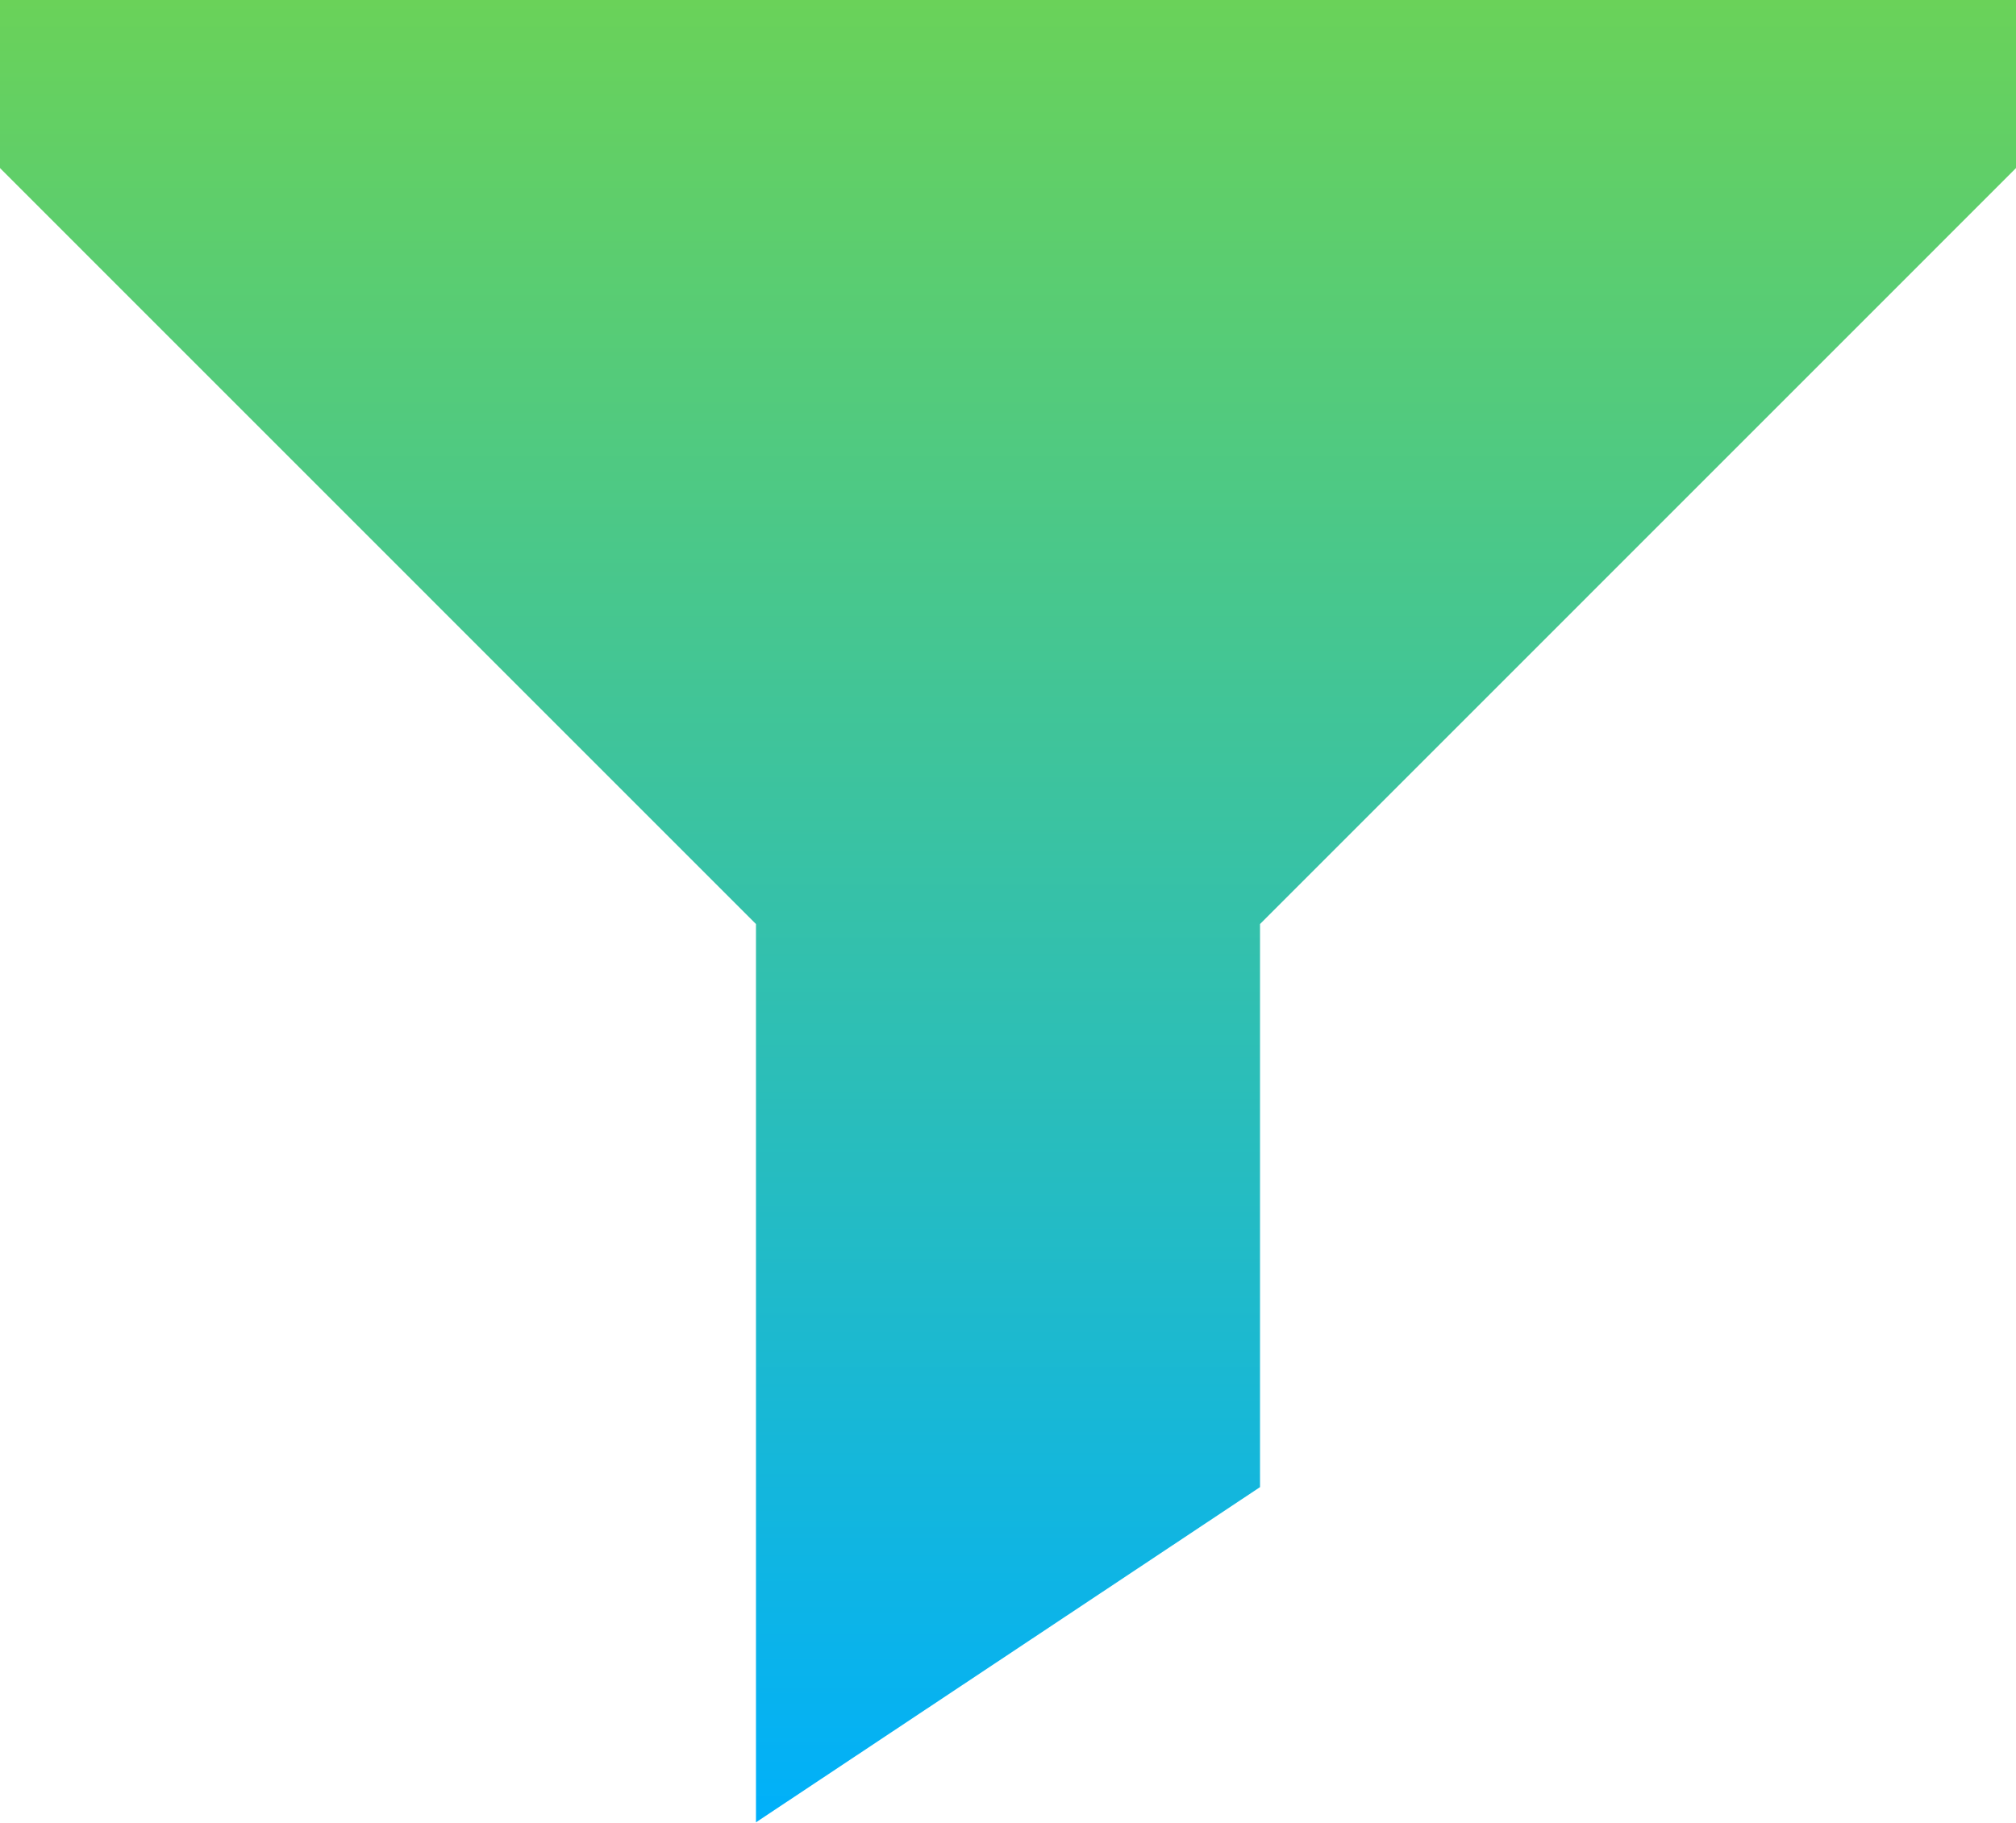
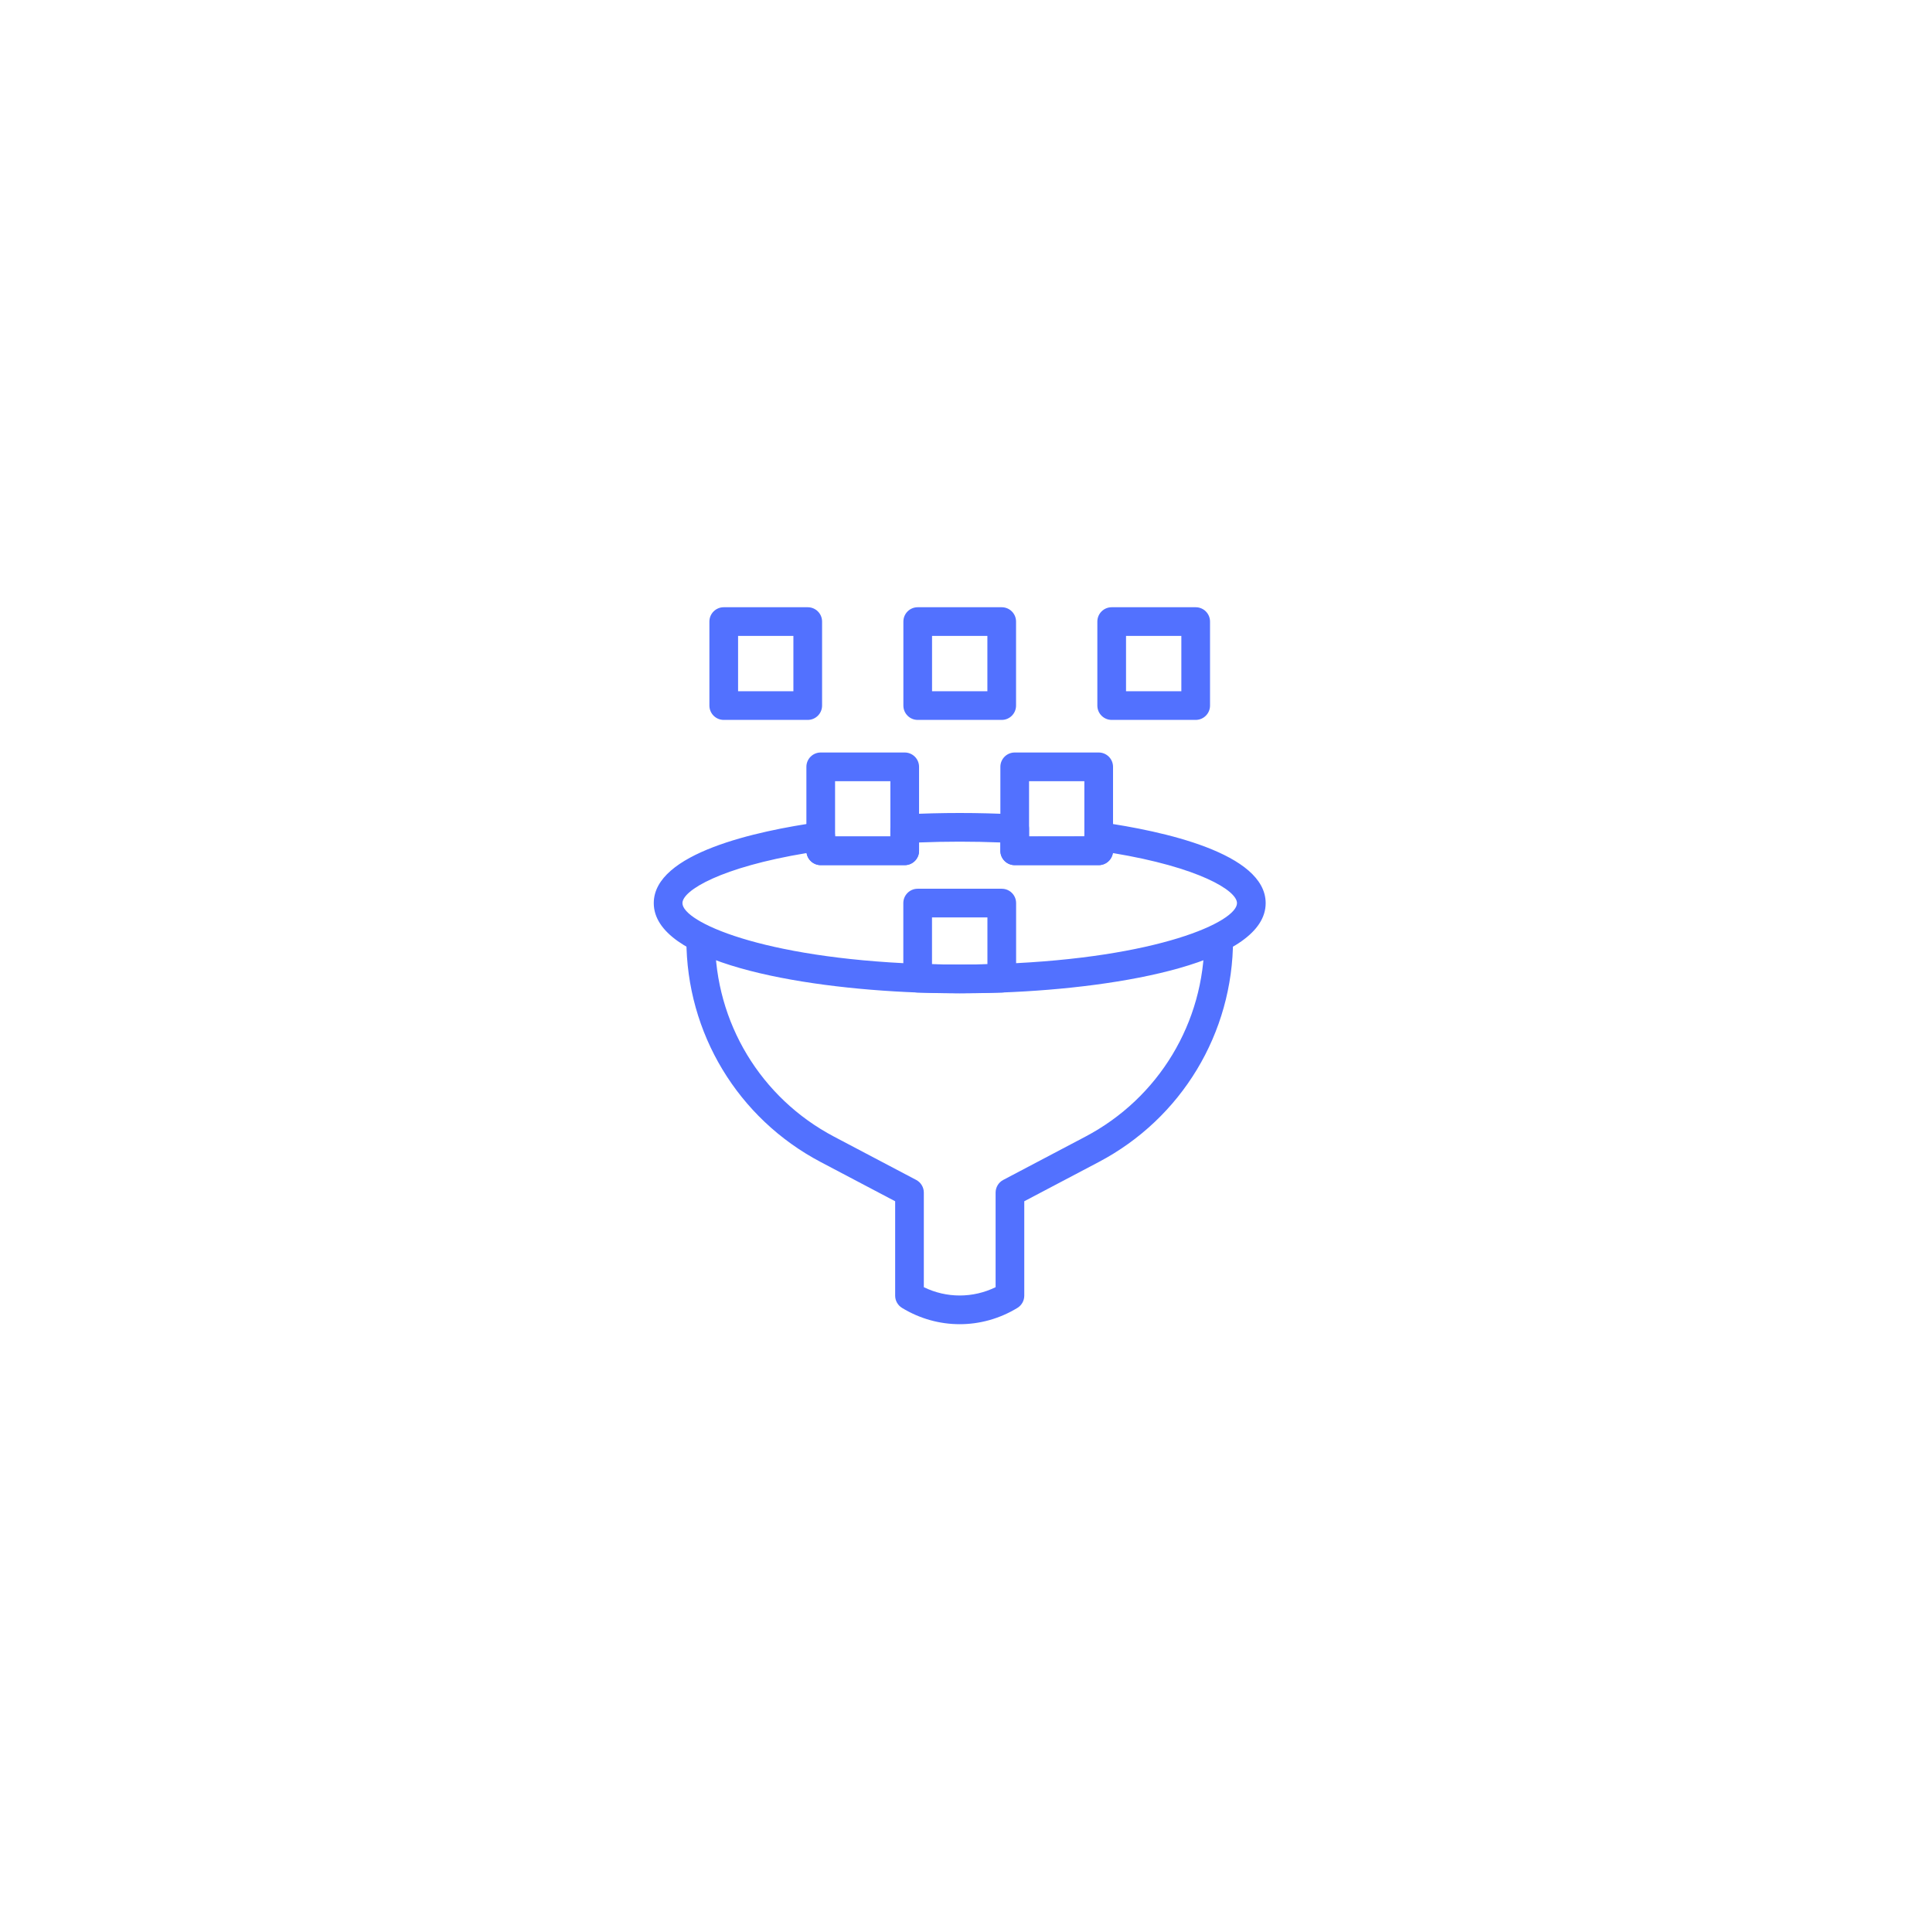
- <svg xmlns="http://www.w3.org/2000/svg" width="17.366" height="15.704" viewBox="0 0 17.366 15.704">
+ <svg xmlns="http://www.w3.org/2000/svg" width="50.366" height="50.704" viewBox="0 0 1440 810" version="1.2">
  <defs>
-     <linearGradient id="linear-gradient" x1="0.5" x2="0.5" y2="1" gradientUnits="objectBoundingBox">
-       <stop offset="0" stop-color="#6ad259" />
-       <stop offset="1" stop-color="#00b0fa" />
-     </linearGradient>
+     <clipPath id="clip1">
+       <path d="M 490.371 290 L 949.371 290 L 949.371 426 L 490.371 426 Z M 490.371 290 " />
+     </clipPath>
+     <clipPath id="clip2">
+       <path d="M 532 135.641 L 617 135.641 L 617 221 L 532 221 Z M 532 135.641 " />
+     </clipPath>
+     <clipPath id="clip3">
+       <path d="M 677 135.641 L 763 135.641 L 763 221 L 677 221 Z M 677 135.641 " />
+     </clipPath>
+     <clipPath id="clip4">
+       <path d="M 823 135.641 L 908 135.641 L 908 221 L 823 221 Z M 823 135.641 " />
+     </clipPath>
  </defs>
-   <g id="Group_8582" data-name="Group 8582" transform="translate(-12.376 -14.209)">
-     <g id="surface1" transform="translate(12.376 14.209)">
-       <path id="Union_5" data-name="Union 5" d="M6.512,7.961,0,1.448V0H17.366V1.448L10.854,7.961v4.851L6.512,15.7Z" transform="translate(0 0)" fill="url(#linear-gradient)" />
+   <g id="surface1">
+     <g clip-path="url(#clip1)" clip-rule="nonzero">
+       <path style=" stroke:none;fill-rule:nonzero;fill:rgb(32.159%,44.31%,100%);fill-opacity:1;" d="M 605.09 320.254 C 540.977 330.859 511.965 348.246 511.965 357.828 C 511.965 371.77 571.086 398.914 688.891 403.383 C 709.098 404.137 730.859 404.137 751.07 403.383 C 868.875 398.914 927.992 371.77 927.992 357.828 C 927.992 348.246 898.98 330.859 834.867 320.254 C 834.055 325.391 829.609 329.324 824.246 329.324 L 761.246 329.324 C 755.301 329.324 750.48 324.512 750.48 318.566 L 750.48 312.305 C 729.762 311.5 710.195 311.5 689.477 312.305 L 689.477 318.566 C 689.477 324.512 684.656 329.324 678.711 329.324 L 615.711 329.324 C 610.348 329.324 605.906 325.391 605.09 320.254 Z M 719.98 425.465 C 709.117 425.465 698.453 425.273 688.074 424.879 C 596.91 421.426 490.457 401.789 490.457 357.828 C 490.457 320.27 567.992 303.66 614.203 297.09 C 617.277 296.637 620.414 297.574 622.77 299.621 C 625.125 301.66 626.473 304.625 626.473 307.746 L 626.473 307.805 L 667.957 307.805 L 667.957 302.012 C 667.957 296.27 672.461 291.555 678.176 291.262 C 706.609 289.828 733.348 289.828 761.781 291.262 C 767.496 291.555 772 296.27 772 302.012 L 772 307.805 L 813.484 307.746 C 813.484 304.625 814.832 301.66 817.188 299.621 C 819.543 297.574 822.66 296.637 825.754 297.09 C 871.965 303.66 949.504 320.27 949.504 357.828 C 949.504 401.789 843.047 421.426 751.883 424.879 C 741.504 425.273 730.844 425.465 719.98 425.465 " />
    </g>
+     <path style=" stroke:none;fill-rule:nonzero;fill:rgb(32.159%,44.31%,100%);fill-opacity:1;" d="M 719.98 673.77 C 705.016 673.77 690.047 669.684 676.699 661.543 C 673.5 659.59 671.547 656.113 671.547 652.363 L 671.547 581.523 L 615.711 552.105 C 553.547 519.359 514.922 455.352 514.922 385.066 C 514.922 379.121 519.742 374.309 525.676 374.309 C 531.621 374.309 536.441 379.121 536.441 385.066 C 536.441 447.34 570.656 504.051 625.738 533.066 L 687.312 565.512 C 690.844 567.371 693.055 571.035 693.055 575.027 L 693.055 646 C 710.098 654.316 729.863 654.316 746.902 646 L 746.902 575.027 C 746.902 571.035 749.117 567.371 752.645 565.512 L 814.211 533.066 C 869.301 504.051 903.516 447.34 903.516 385.066 C 903.516 379.121 908.336 374.309 914.281 374.309 C 920.215 374.309 925.035 379.121 925.035 385.066 C 925.035 455.352 886.418 519.359 824.246 552.105 L 768.41 581.523 L 768.41 652.363 C 768.41 656.113 766.457 659.59 763.258 661.543 C 749.91 669.684 734.941 673.77 719.98 673.77 " />
+     <path style=" stroke:none;fill-rule:nonzero;fill:rgb(32.159%,44.31%,100%);fill-opacity:1;" d="M 699.191 403.684 C 712.844 404.004 727.113 404.004 740.766 403.684 L 740.766 368.543 L 699.191 368.543 Z M 719.98 425.434 C 709.09 425.434 698.477 425.258 688.051 424.879 C 682.266 424.676 677.672 419.914 677.672 414.133 L 677.672 357.785 C 677.672 351.832 682.492 347.031 688.438 347.031 L 751.52 347.031 C 757.465 347.031 762.285 351.832 762.285 357.785 L 762.285 414.133 C 762.285 419.914 757.691 424.676 751.906 424.879 C 741.48 425.258 730.867 425.434 719.98 425.434 " />
+     <g clip-path="url(#clip2)" clip-rule="nonzero">
+       <path style=" stroke:none;fill-rule:nonzero;fill:rgb(32.159%,44.31%,100%);fill-opacity:1;" d="M 553.707 198.828 L 595.207 198.828 L 595.207 157.32 L 553.707 157.32 Z M 605.965 220.348 L 542.953 220.348 C 537.012 220.348 532.191 215.535 532.191 209.59 L 532.191 146.562 C 532.191 140.613 537.012 135.801 542.953 135.801 L 605.965 135.801 C 611.906 135.801 616.727 140.613 616.727 146.562 L 616.727 209.59 C 616.727 215.535 611.906 220.348 605.965 220.348 " />
+     </g>
+     <g clip-path="url(#clip3)" clip-rule="nonzero">
+       <path style=" stroke:none;fill-rule:nonzero;fill:rgb(32.159%,44.31%,100%);fill-opacity:1;" d="M 699.223 198.828 L 740.734 198.828 L 740.734 157.32 L 699.223 157.32 Z M 751.488 220.348 L 688.469 220.348 C 682.527 220.348 677.715 215.535 677.715 209.59 L 677.715 146.562 C 677.715 140.613 682.527 135.801 688.469 135.801 L 751.488 135.801 C 757.43 135.801 762.242 140.613 762.242 146.562 L 762.242 209.59 C 762.242 215.535 757.43 220.348 751.488 220.348 " />
+     </g>
+     <g clip-path="url(#clip4)" clip-rule="nonzero">
+       <path style=" stroke:none;fill-rule:nonzero;fill:rgb(32.159%,44.31%,100%);fill-opacity:1;" d="M 844.75 198.828 L 886.25 198.828 L 886.25 157.32 L 844.75 157.32 Z M 897.004 220.348 L 833.996 220.348 C 828.051 220.348 823.23 215.535 823.23 209.59 L 823.23 146.562 C 823.23 140.613 828.051 135.801 833.996 135.801 L 897.004 135.801 C 902.945 135.801 907.766 140.613 907.766 146.562 L 907.766 209.59 C 907.766 215.535 902.945 220.348 897.004 220.348 " />
+     </g>
+     <path style=" stroke:none;fill-rule:nonzero;fill:rgb(32.159%,44.31%,100%);fill-opacity:1;" d="M 772 307.805 L 813.484 307.805 L 813.484 266.32 L 772 266.32 Z M 824.246 329.324 L 761.246 329.324 C 755.301 329.324 750.48 324.512 750.48 318.566 L 750.48 255.559 C 750.48 249.613 755.301 244.801 761.246 244.801 L 824.246 244.801 C 830.18 244.801 835 249.613 835 255.559 L 835 318.566 C 835 324.512 830.18 329.324 824.246 329.324 " />
+     <path style=" stroke:none;fill-rule:nonzero;fill:rgb(32.159%,44.31%,100%);fill-opacity:1;" d="M 626.473 307.805 L 667.957 307.805 L 667.957 266.32 L 626.473 266.32 Z M 678.711 329.324 L 615.711 329.324 C 609.777 329.324 604.957 324.512 604.957 318.566 L 604.957 255.559 C 604.957 249.613 609.777 244.801 615.711 244.801 L 678.711 244.801 C 684.656 244.801 689.477 249.613 689.477 255.559 L 689.477 318.566 C 689.477 324.512 684.656 329.324 678.711 329.324 " />
  </g>
</svg>
